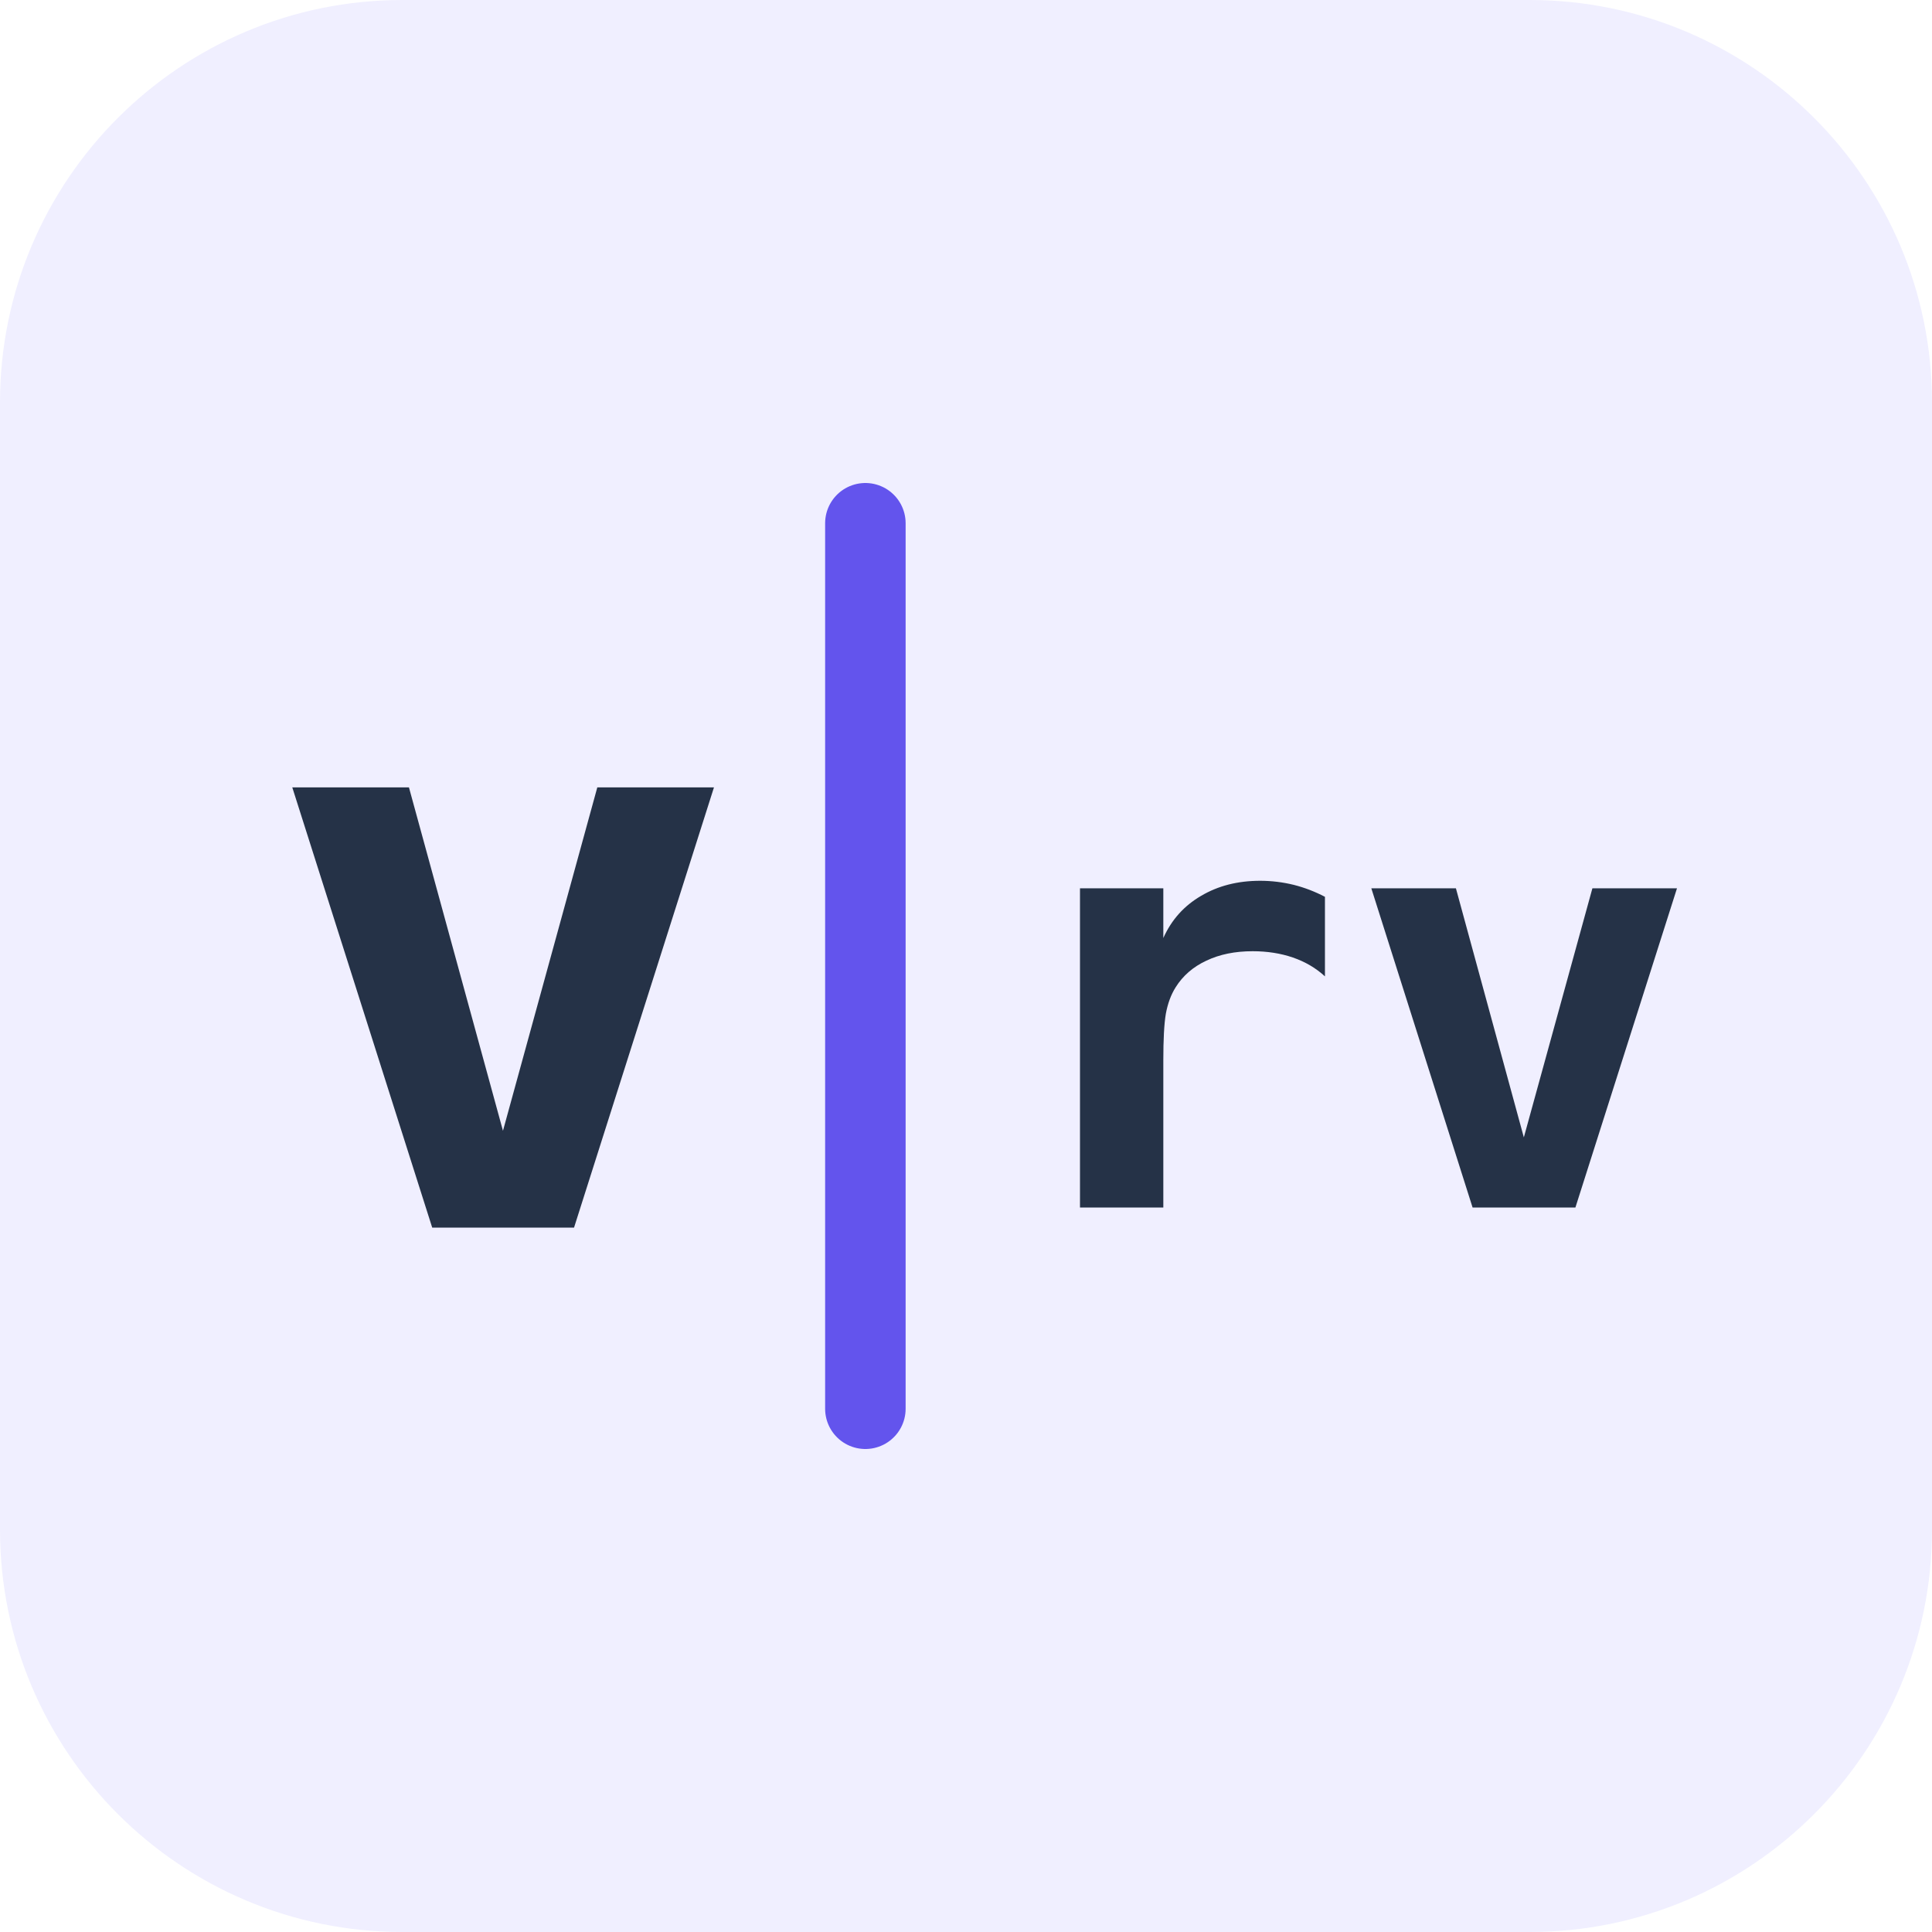
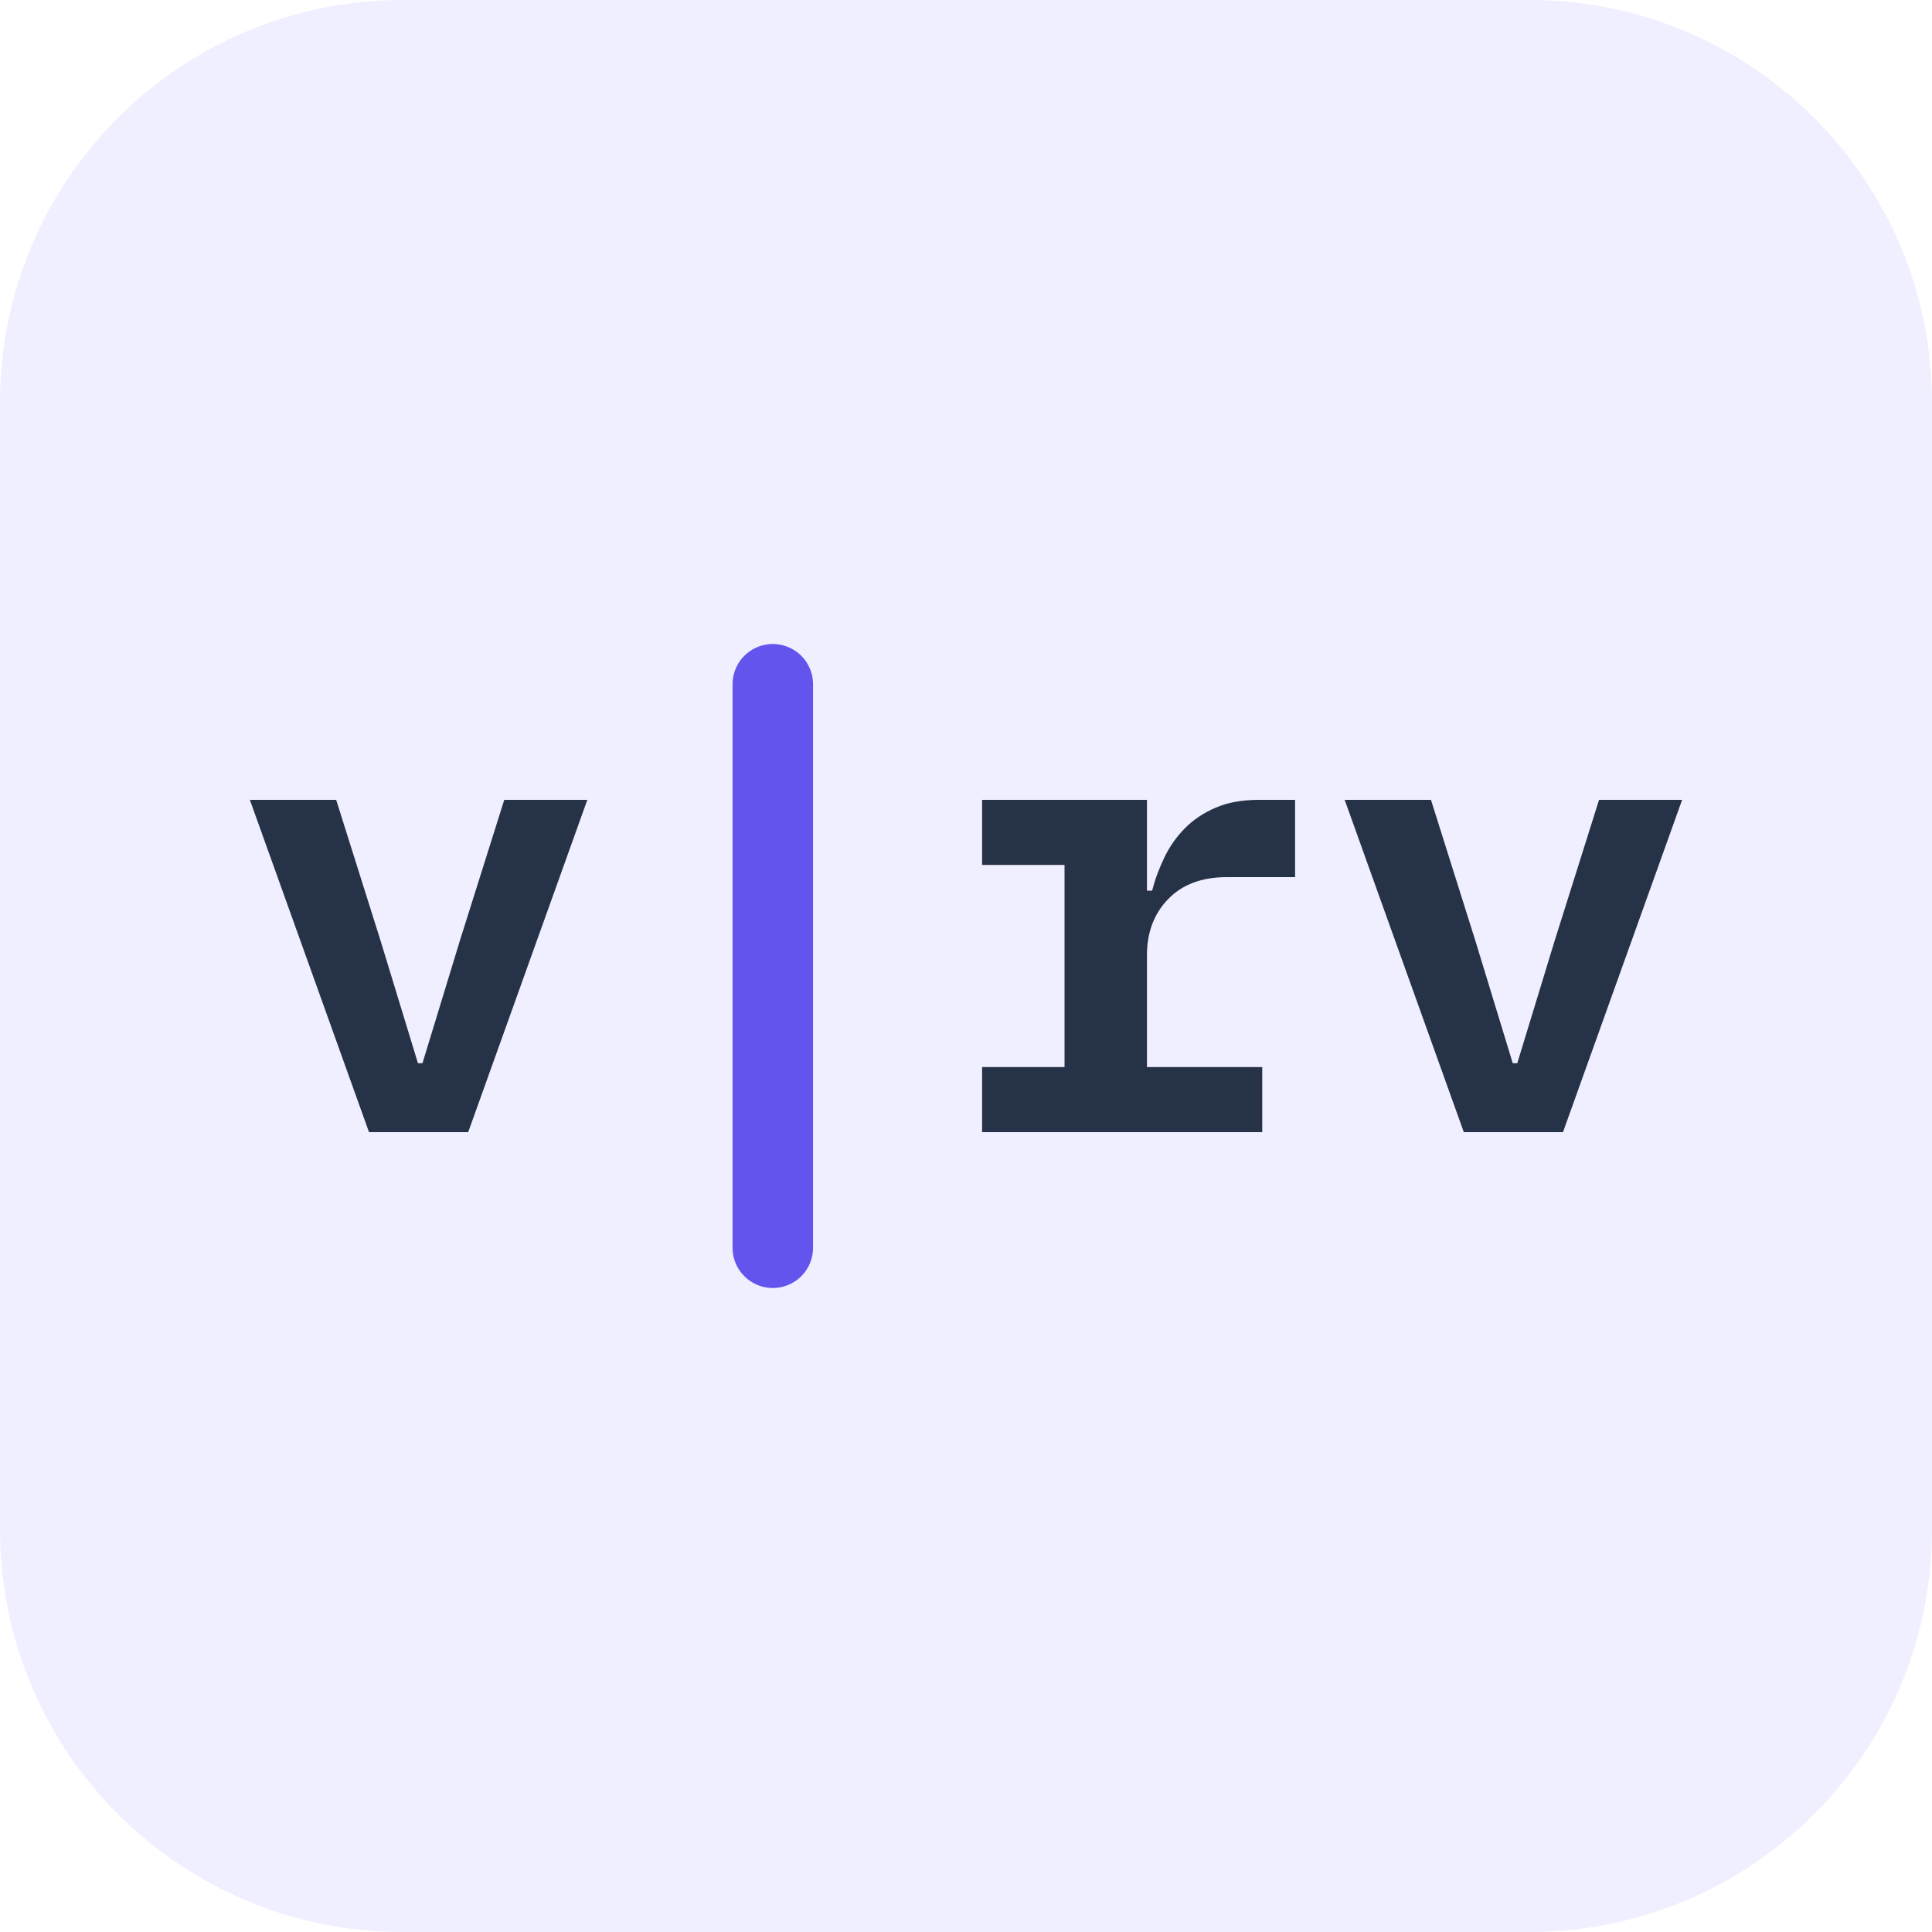
- <svg xmlns="http://www.w3.org/2000/svg" viewBox="0 0 96 96">
+ <svg xmlns="http://www.w3.org/2000/svg" viewBox="0 0 96 96" role="img" aria-labelledby="title">
  <rect width="96" height="96" rx="20" fill="#f0efff" />
-   <g fill="#253247" font-family="monospace" font-weight="700" text-anchor="middle">
-     <text x="25" y="61" font-size="40">v</text>
-     <text x="67" y="60" font-size="29">rv</text>
+   <g fill="#253247" transform="translate(11.2 56.256) scale(.032 -.032)">
+     <path d="M223 0 38 516H172L241 297L299 107H306L364 297L433 516H562L377 0Z" />
+     <path transform="translate(1100)" d="M75 101H203V415H75V516H331V375H339Q346 402 358.5 427.5Q371 453 390.5 472.5Q410 492 438.0 504.0Q466 516 505 516H561V396H455Q397 396 364.0 362.0Q331 328 331 275V101H510V0H75Z" />
+     <path transform="translate(1700)" d="M223 0 38 516H172L241 297L299 107H306L364 297L433 516H562L377 0Z" />
  </g>
-   <path d="M43 26v44" stroke="#6354ed" stroke-width="4" stroke-linecap="round" />
+   <path d="M38.4 34v28" stroke="#6354ed" stroke-width="4" stroke-linecap="round" />
</svg>
